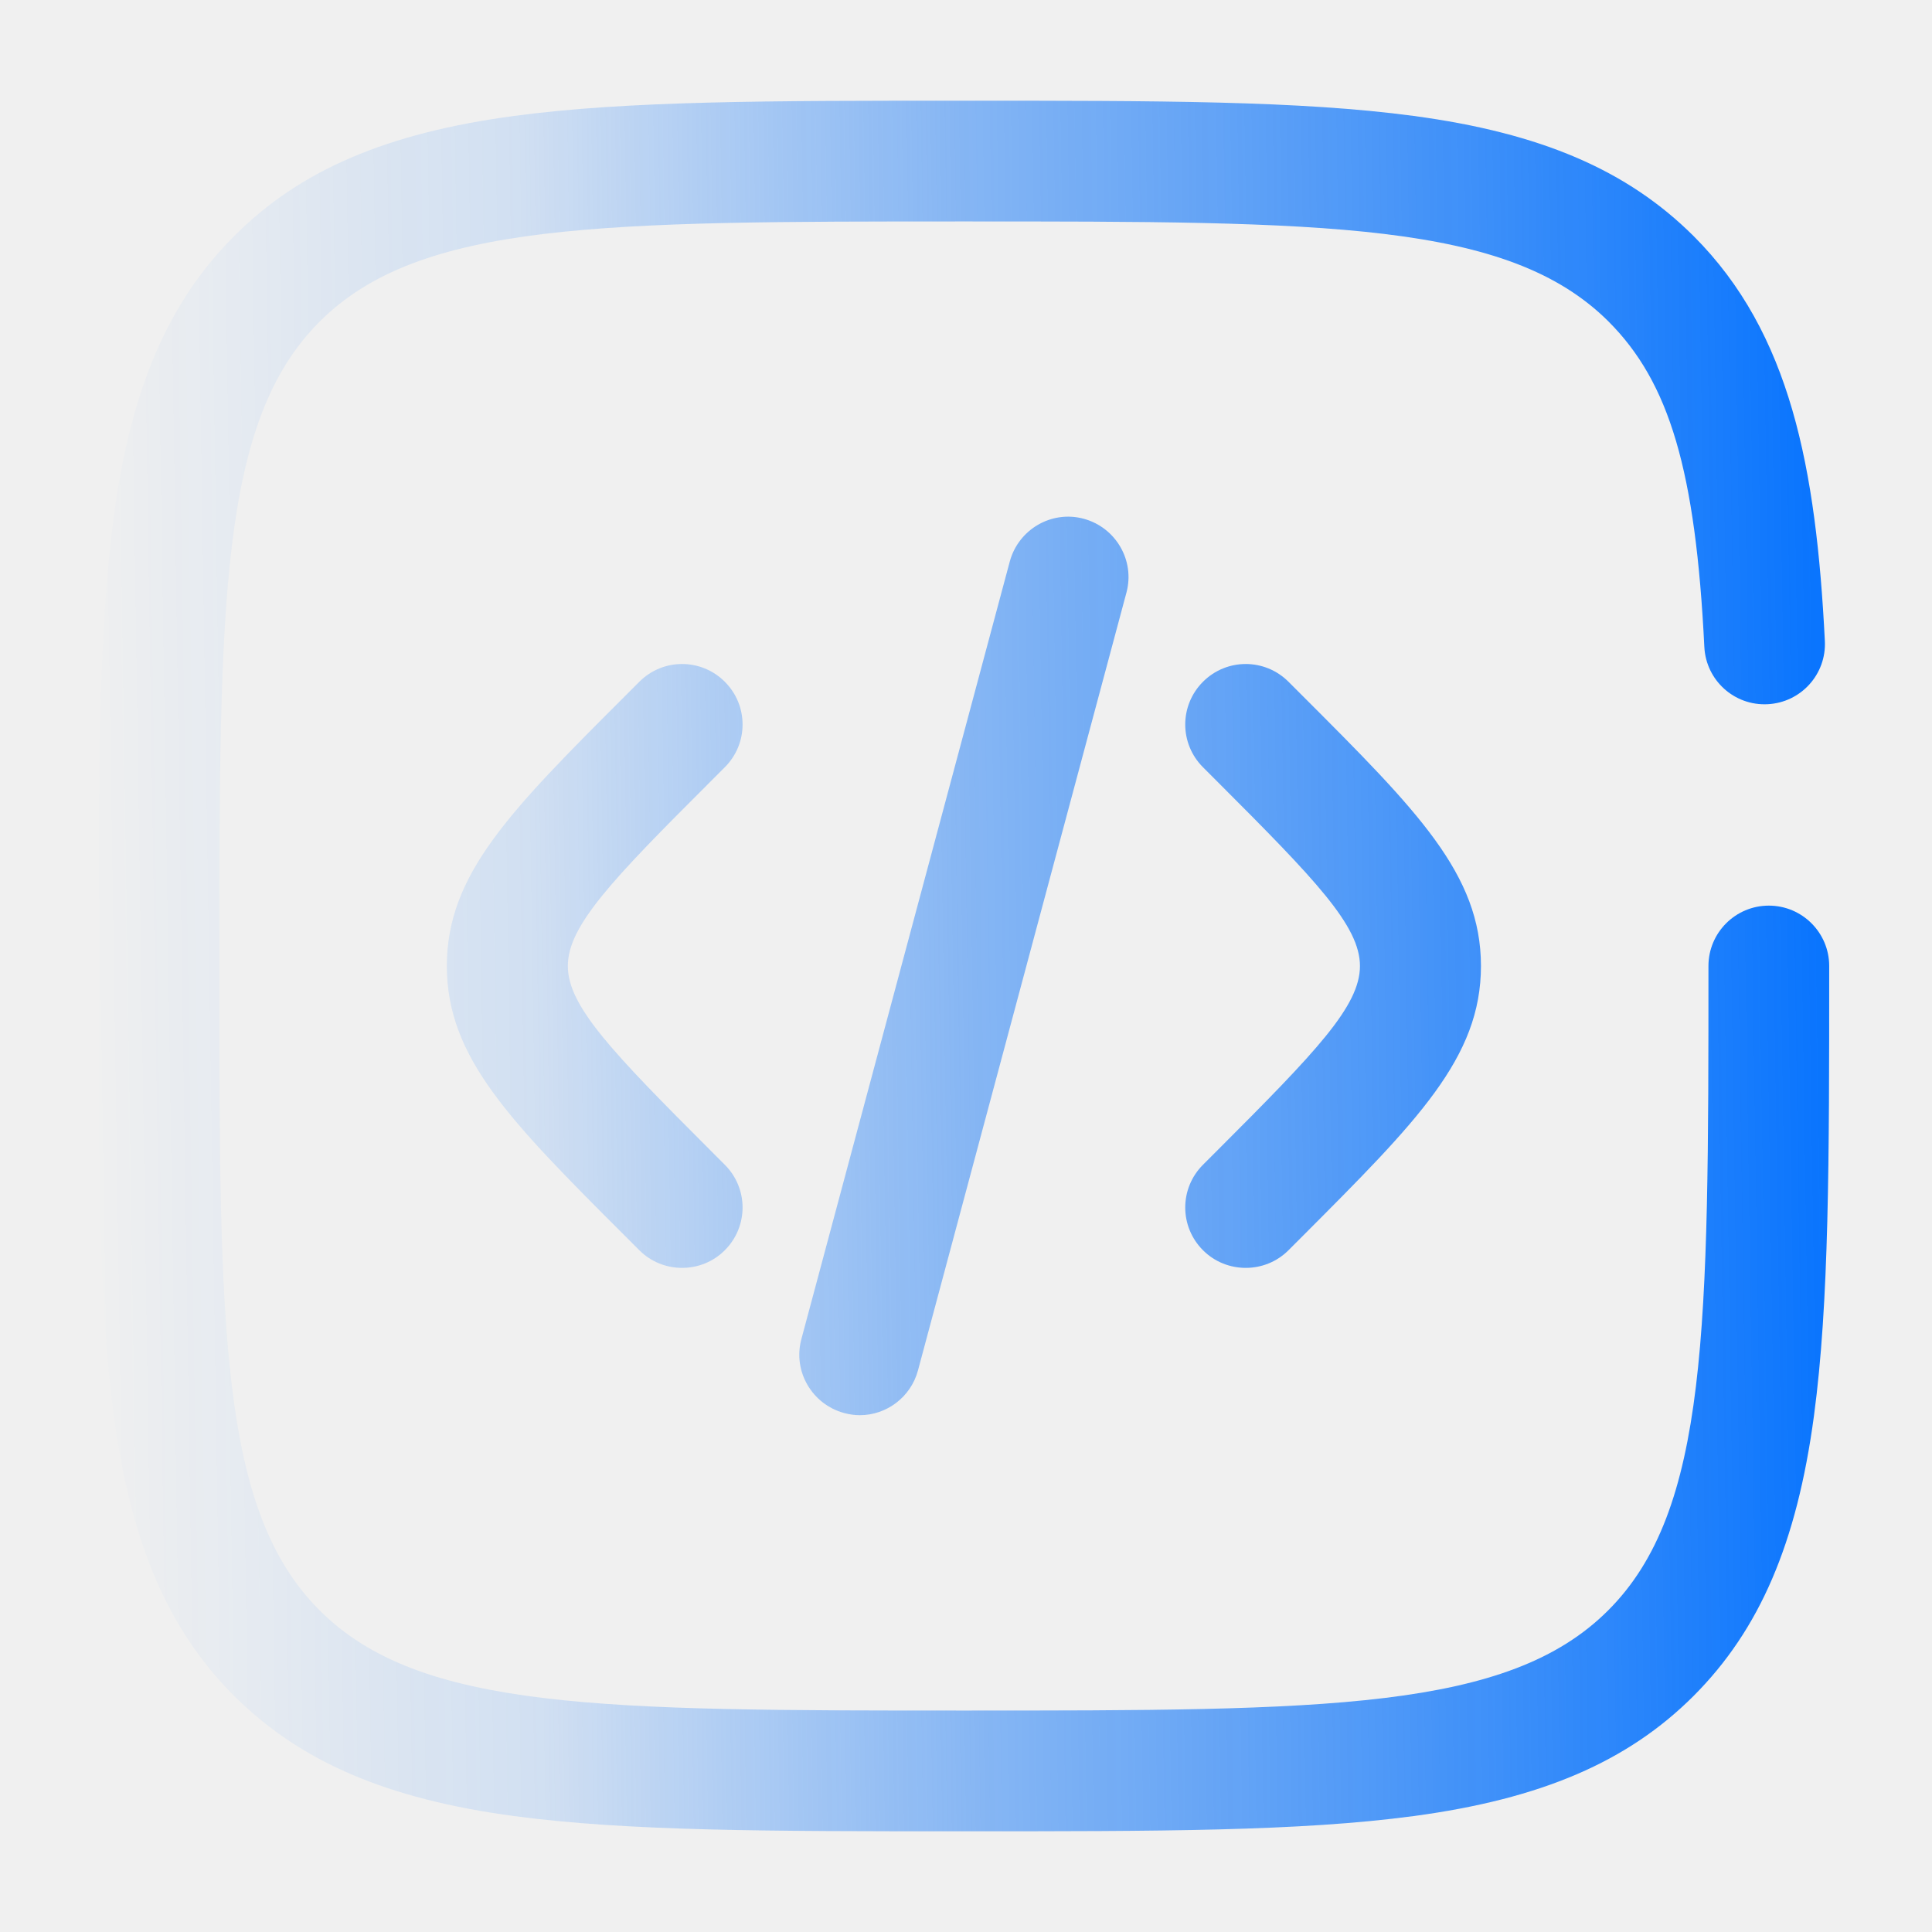
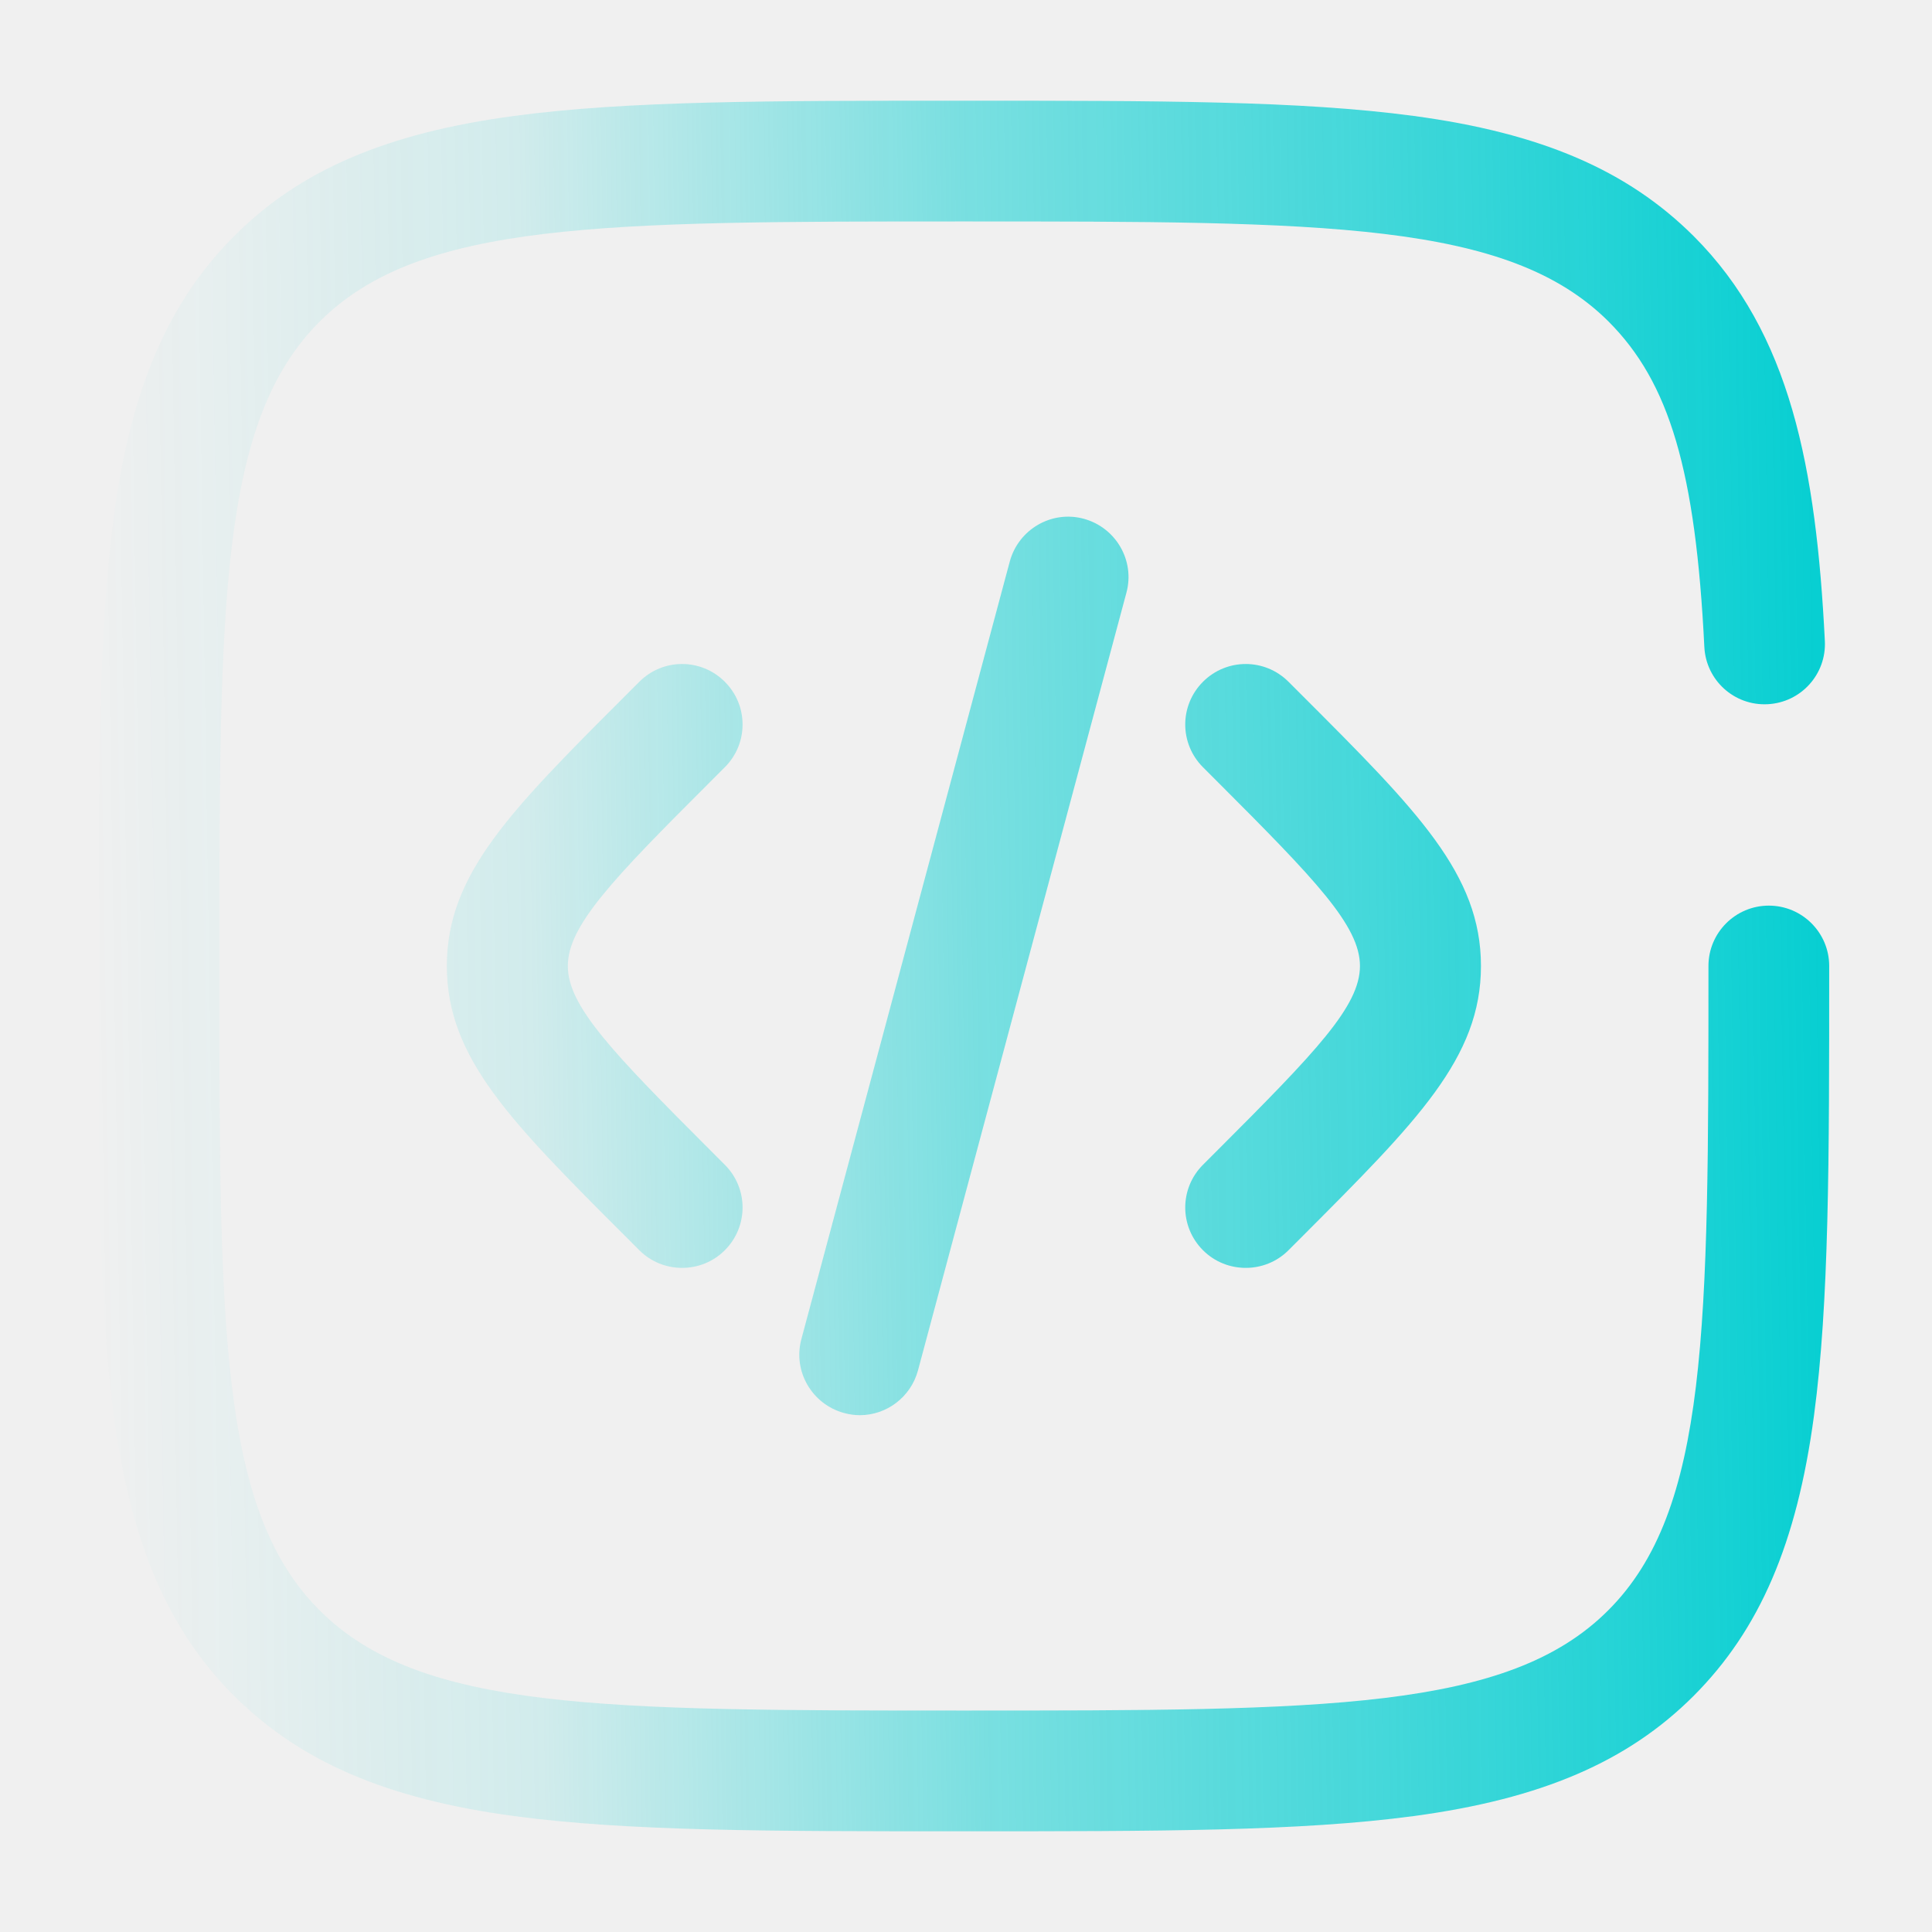
<svg xmlns="http://www.w3.org/2000/svg" width="152" height="152" viewBox="0 0 152 152" fill="none">
  <mask id="mask0_197_24227" style="mask-type:alpha" maskUnits="userSpaceOnUse" x="0" y="0" width="152" height="152">
    <g clip-path="url(#clip0_197_24227)">
      <path d="M98.008 99.75C96.792 99.75 95.576 99.294 94.645 98.363C92.783 96.501 92.783 93.499 94.645 91.637L95.728 90.554C103.556 82.726 106.995 79.154 106.995 76C106.995 72.846 103.537 69.255 95.728 61.446L94.645 60.363C92.783 58.501 92.783 55.499 94.645 53.637C96.507 51.775 99.509 51.775 101.371 53.637L102.454 54.72C111.517 63.783 116.514 68.78 116.514 76C116.514 83.22 111.517 88.198 102.454 97.28L101.371 98.363C100.44 99.294 99.224 99.75 98.008 99.75Z" fill="black" />
      <path d="M67.646 111.34C67.247 111.34 66.829 111.283 66.411 111.169C63.884 110.485 62.364 107.882 63.048 105.355L79.445 44.175C80.129 41.648 82.732 40.128 85.259 40.812C87.786 41.496 89.306 44.099 88.622 46.626L72.225 107.806C71.655 109.934 69.736 111.34 67.646 111.34Z" fill="black" />
      <path d="M53.662 99.75C52.446 99.75 51.23 99.294 50.299 98.363L49.216 97.28C40.153 88.217 35.156 83.22 35.156 76C35.156 68.78 40.153 63.783 49.216 54.72L50.299 53.637C52.161 51.775 55.163 51.775 57.025 53.637C58.887 55.499 58.887 58.501 57.025 60.363L55.942 61.446C48.114 69.255 44.675 72.846 44.675 76C44.675 79.154 48.133 82.745 55.942 90.554L57.025 91.637C58.887 93.499 58.887 96.501 57.025 98.363C56.094 99.294 54.878 99.75 53.662 99.75Z" fill="black" />
      <path d="M75.835 144.077C60.483 144.077 49.387 144.077 40.457 142.88C30.406 141.531 23.623 138.605 18.417 133.418C13.23 128.231 10.304 121.429 8.955 111.378C7.758 102.448 7.758 91.352 7.758 76C7.758 60.648 7.758 49.552 8.955 40.622C10.304 30.571 13.23 23.788 18.417 18.582C23.604 13.376 30.406 10.469 40.457 9.12C49.387 7.923 60.483 7.923 75.835 7.923C91.187 7.923 102.283 7.923 111.213 9.12C121.264 10.469 128.047 13.395 133.253 18.582C140.872 26.201 142.886 36.822 143.57 50.426C143.703 53.048 141.689 55.271 139.067 55.404C136.445 55.537 134.222 53.523 134.089 50.901C133.405 37.05 131.353 30.096 126.546 25.289C118.642 17.423 104.335 17.423 75.835 17.423C47.335 17.423 33.028 17.423 25.143 25.308C17.258 33.193 17.258 47.5 17.258 76C17.258 104.5 17.258 118.807 25.143 126.692C33.028 134.577 47.335 134.577 75.835 134.577C104.335 134.577 118.642 134.577 126.527 126.692C134.412 118.807 134.412 104.5 134.412 76C134.412 73.378 136.54 71.25 139.162 71.25C141.784 71.25 143.912 73.378 143.912 76C143.912 91.352 143.912 102.448 142.715 111.378C141.366 121.429 138.44 128.212 133.253 133.418C128.066 138.605 121.264 141.531 111.213 142.88C102.283 144.077 91.187 144.077 75.835 144.077Z" fill="black" />
    </g>
  </mask>
  <g mask="url(#mask0_197_24227)">
    <rect x="-25.135" y="-17.333" width="202.667" height="189.333" fill="url(#paint0_linear_197_24227)" />
  </g>
  <defs>
    <linearGradient id="paint0_linear_197_24227" x1="148.199" y1="77.333" x2="6.334" y2="79.5" gradientUnits="userSpaceOnUse">
-       <stop stop-color="#0070FF" />
-       <stop offset="0.5" stop-color="#197AF7" stop-opacity="0.5" />
-       <stop offset="0.75" stop-color="#0371FE" stop-opacity="0.13" />
-       <stop offset="1" stop-color="#0070FF" stop-opacity="0" />
+       <stop stop-color="#00ced1" />
+       <stop offset="0.5" stop-color="#00ced1" stop-opacity="0.5" />
+       <stop offset="0.75" stop-color="#00ced1" stop-opacity="0.13" />
+       <stop offset="1" stop-color="#00ced1" stop-opacity="0" />
    </linearGradient>
    <clipPath id="clip0_197_24227">
      <rect width="152" height="152" fill="white" />
    </clipPath>
  </defs>
</svg>
